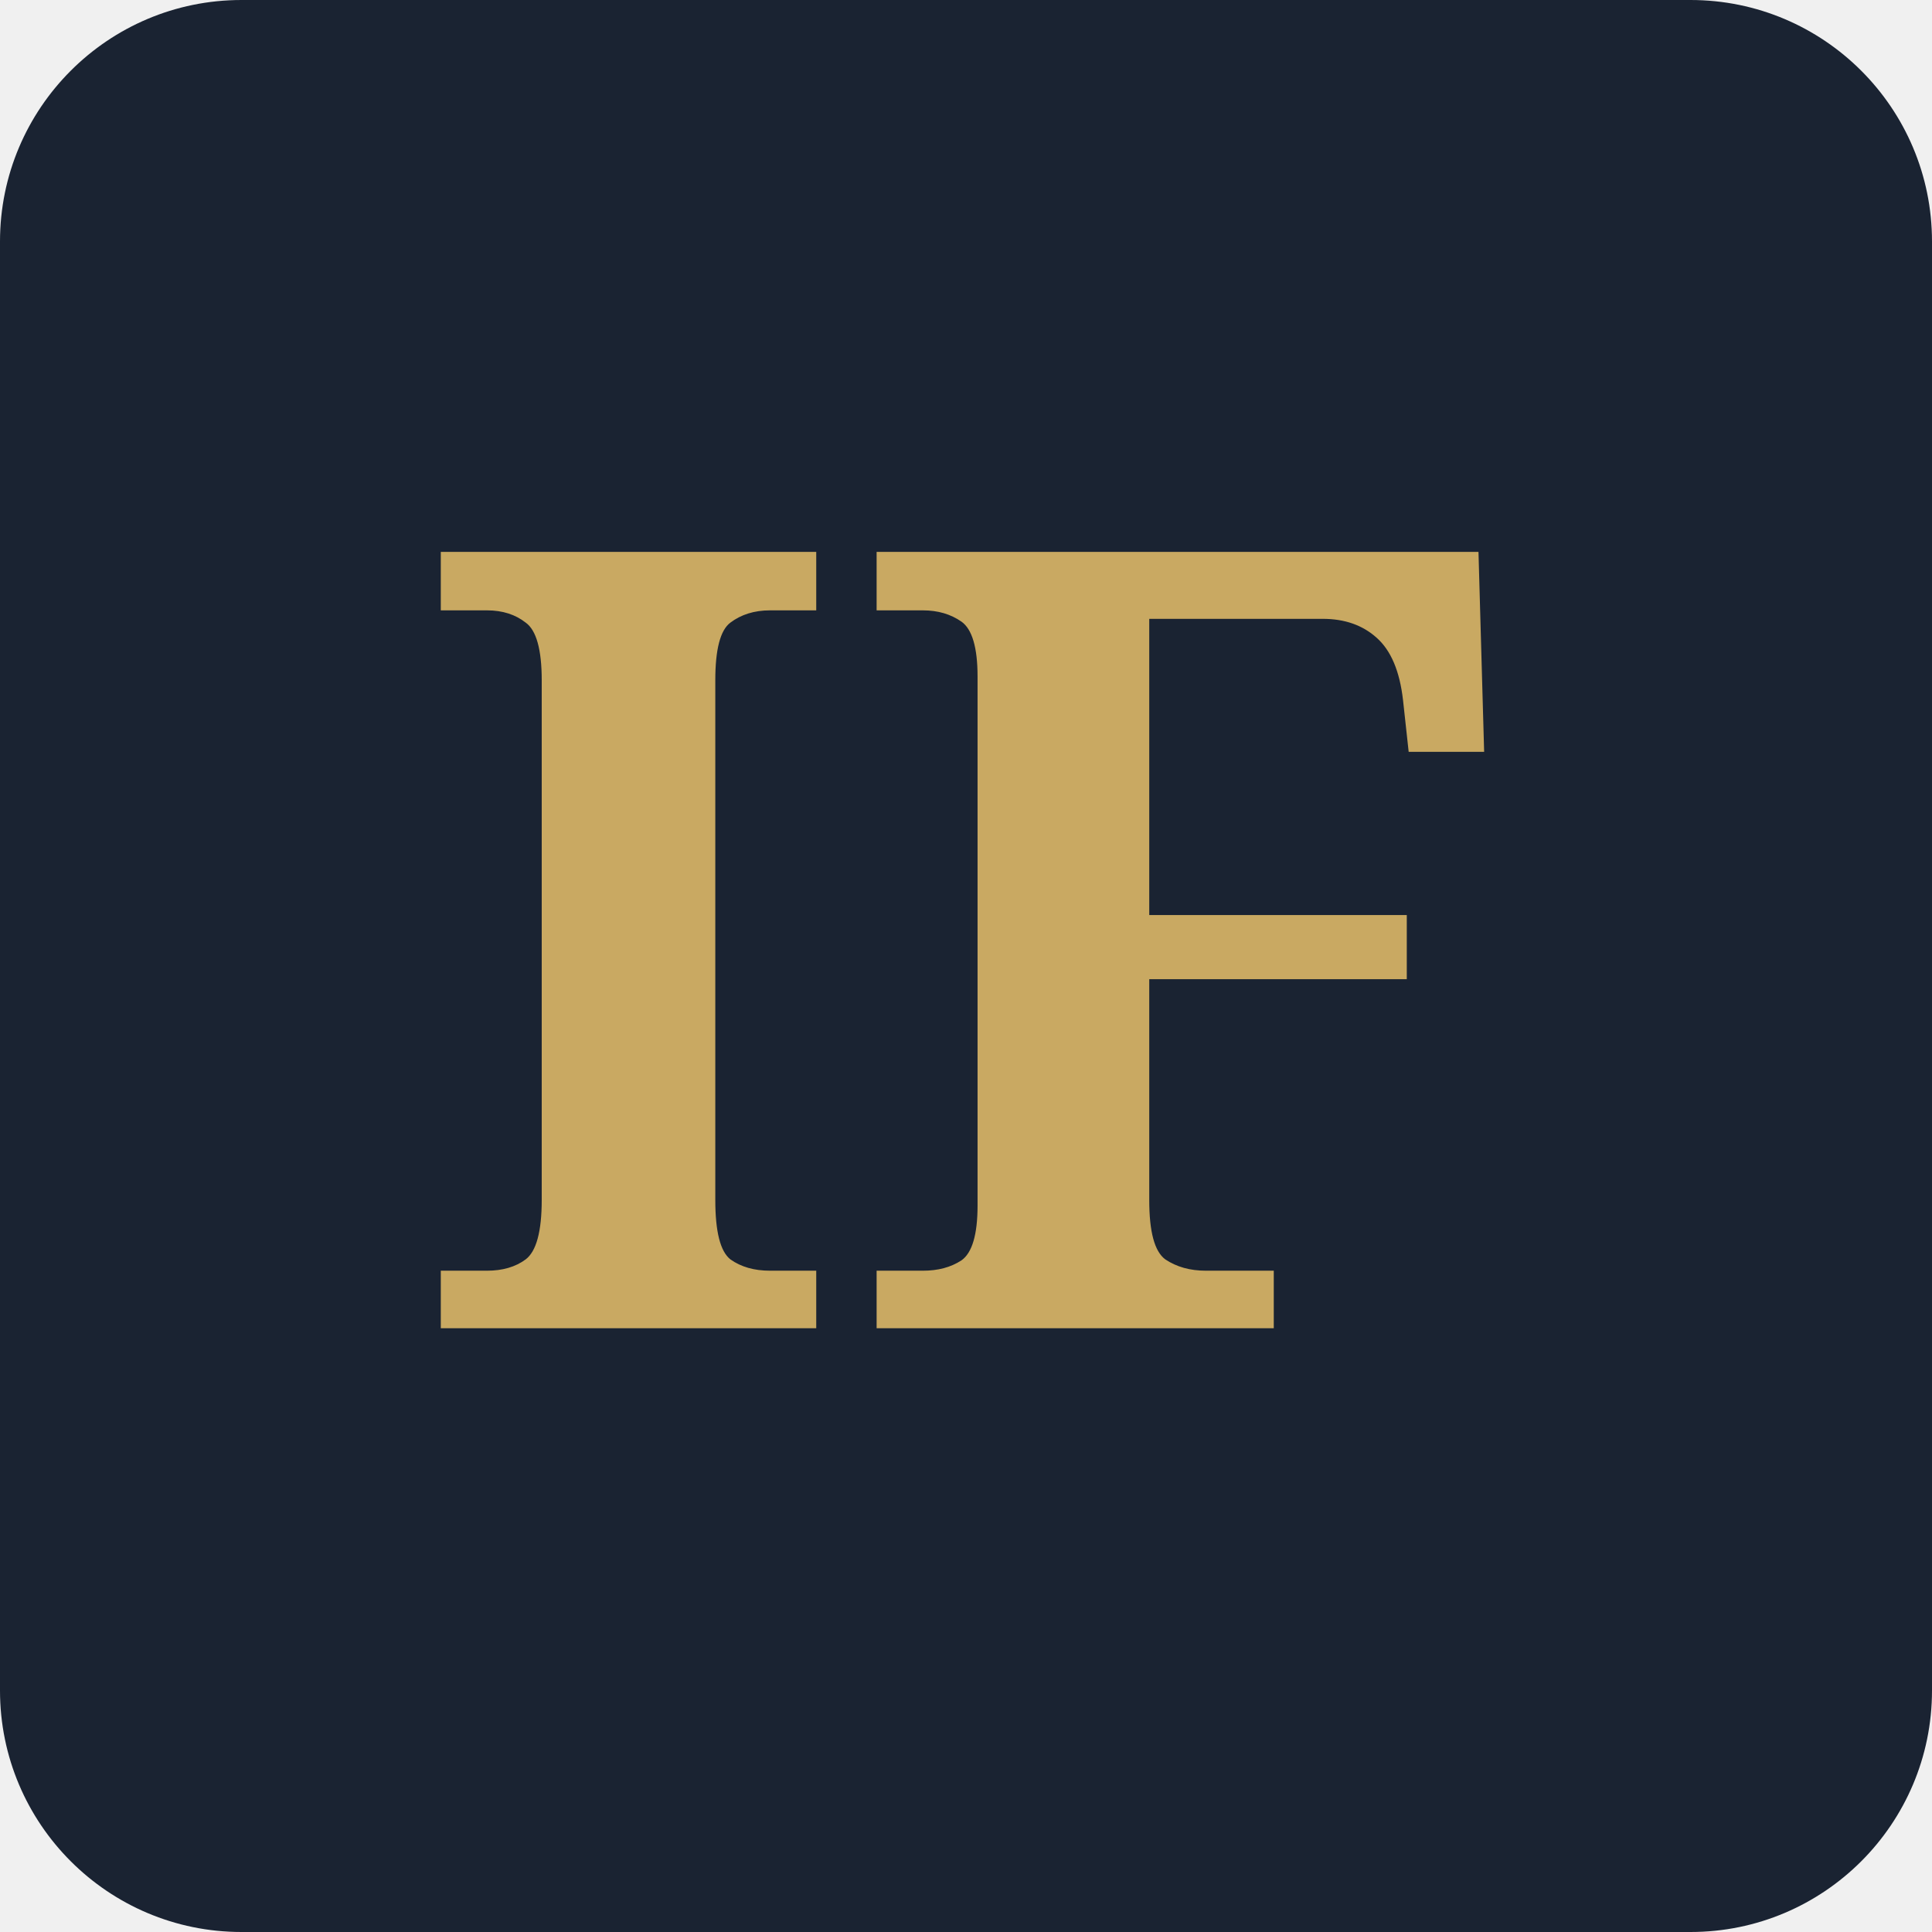
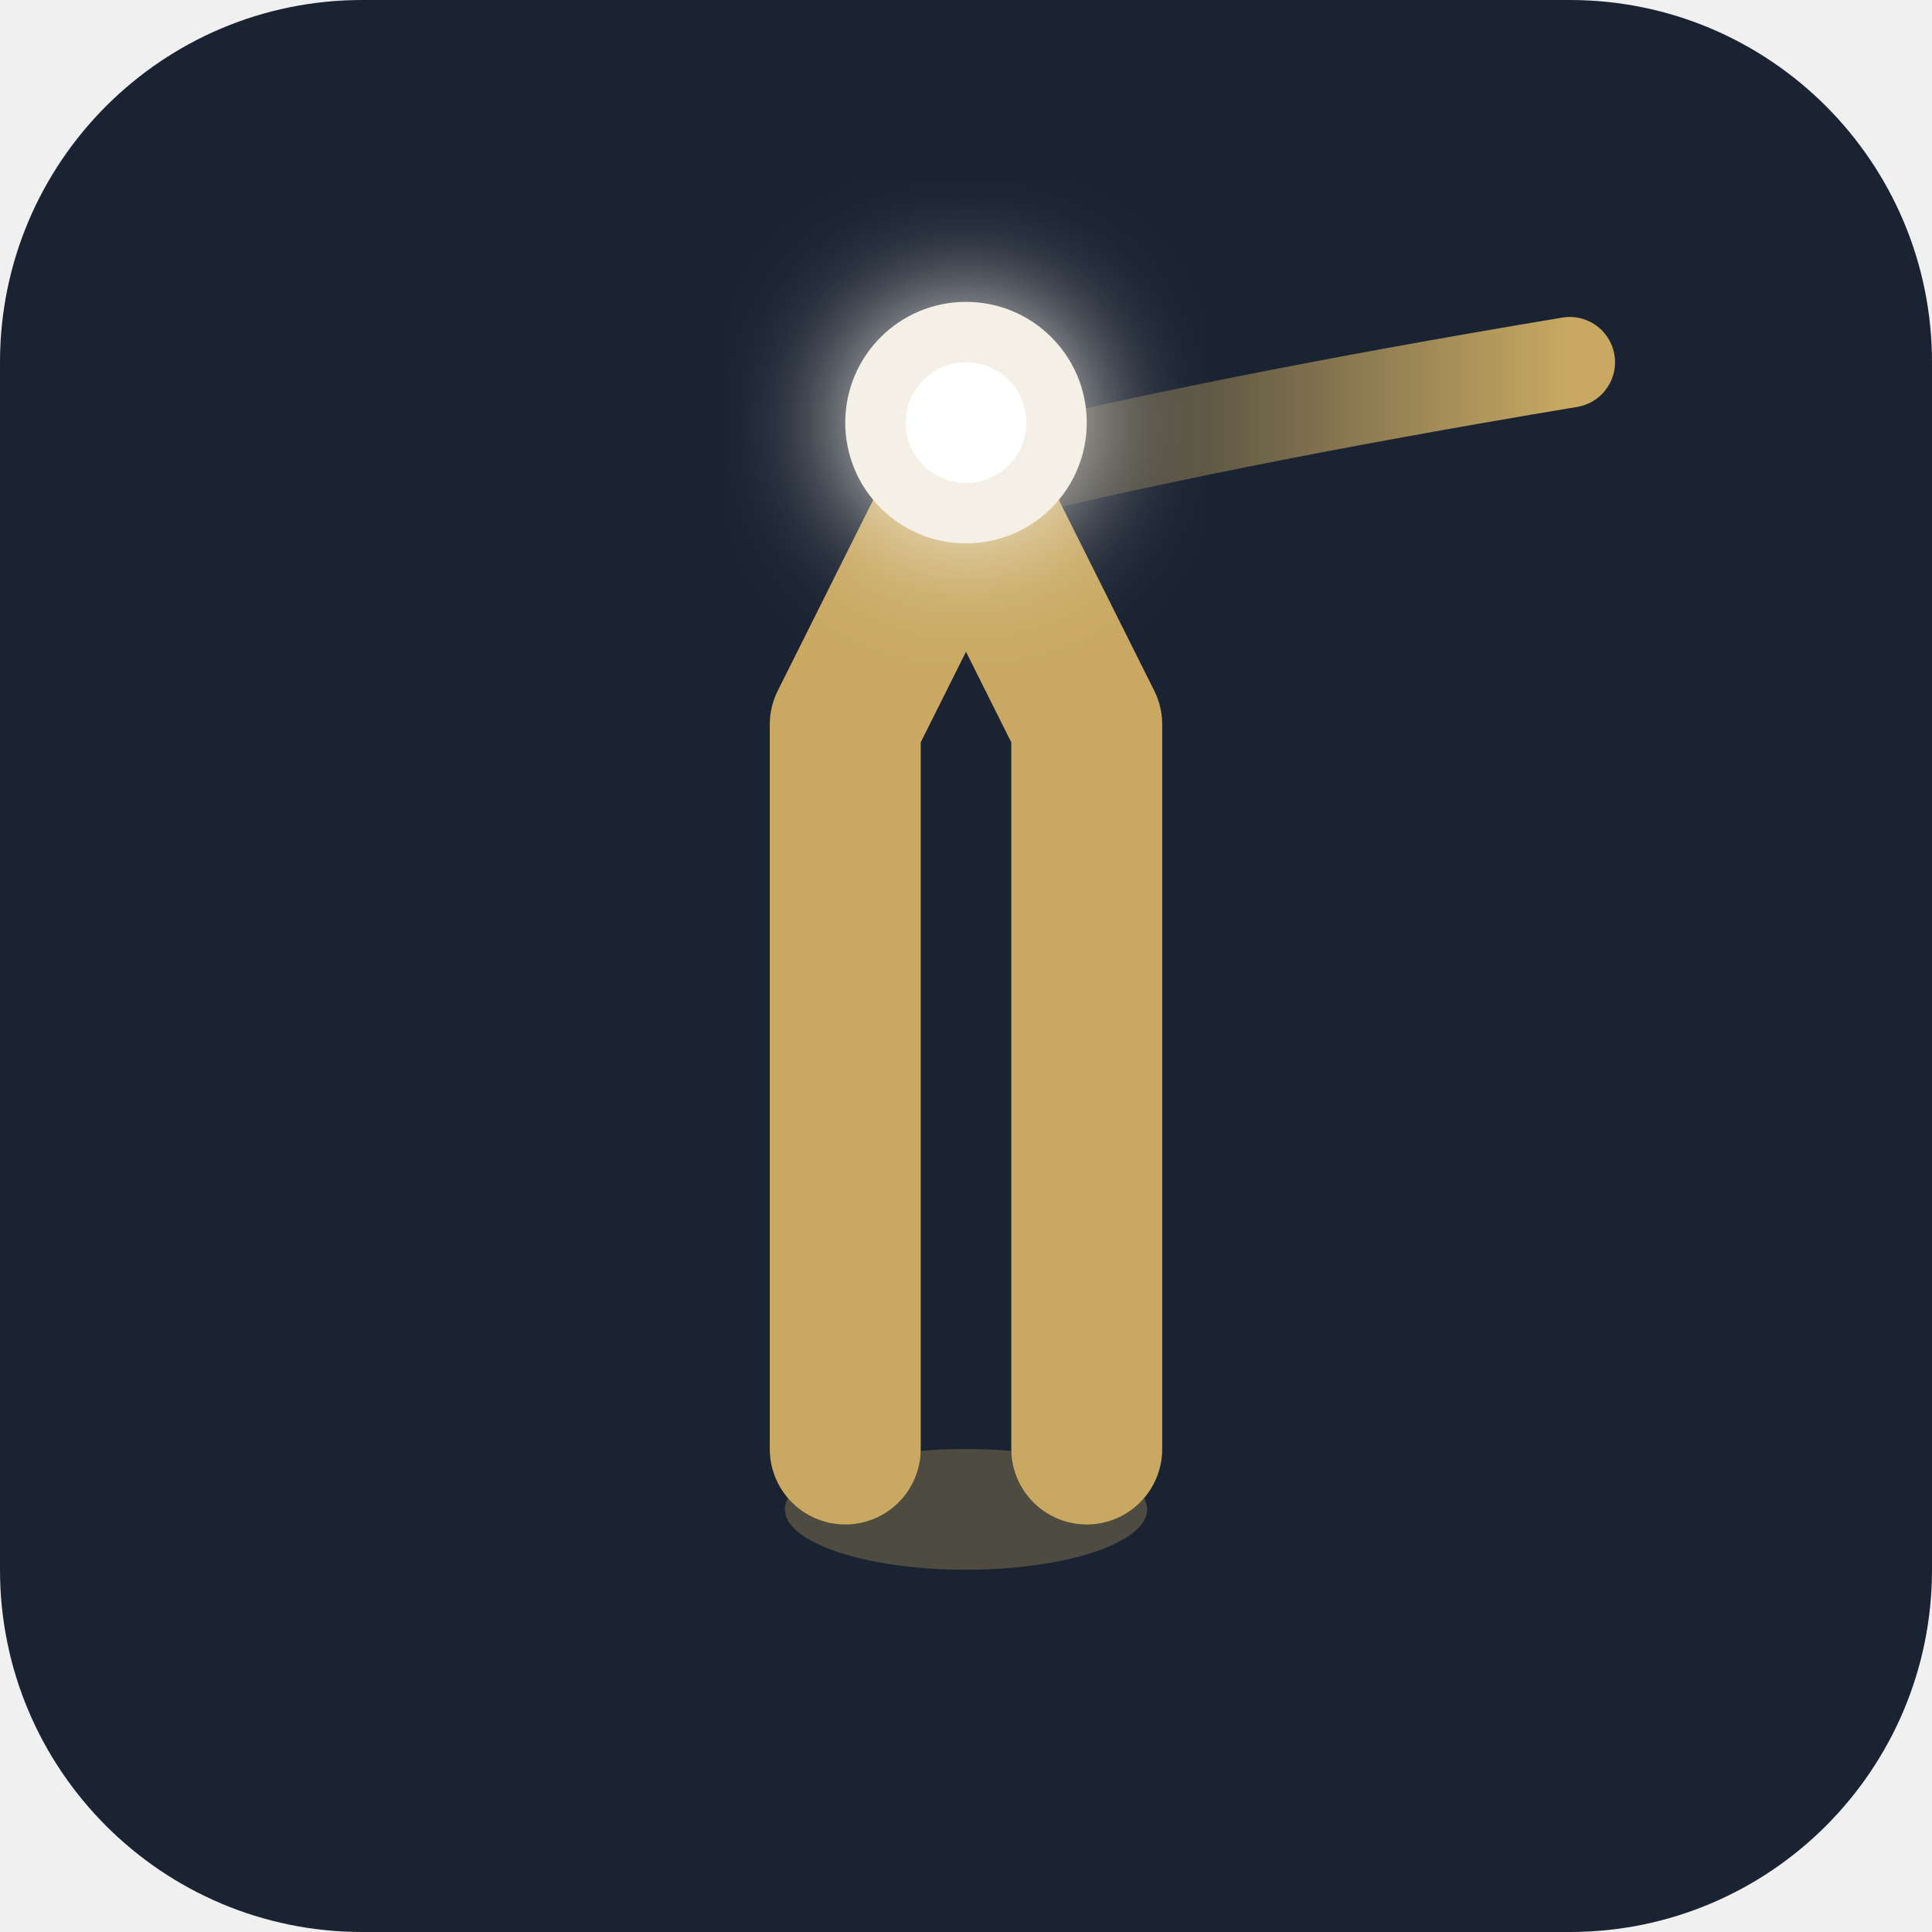
<svg xmlns="http://www.w3.org/2000/svg" viewBox="0 0 32 32">
-   <rect width="32" height="32" rx="4" fill="#1A2332" />
-   <text x="16" y="22" font-family="Georgia, serif" font-size="18" font-weight="bold" fill="#C9A962" text-anchor="middle">IF</text>
+   <defs>
+     <linearGradient id="cometTail" x1="0%" y1="0%" x2="100%" y2="0%">
+       <stop offset="0%" stop-color="#C9A962" stop-opacity="0" />
+       <stop offset="60%" stop-color="#C9A962" stop-opacity="0.6" />
+       <stop offset="100%" stop-color="#C9A962" stop-opacity="1" />
+     </linearGradient>
+     <filter id="glow" x="-50%" y="-50%" width="200%" height="200%">
+       <feGaussianBlur stdDeviation="1" result="coloredBlur" />
+       <feMerge>
+         <feMergeNode in="coloredBlur" />
+         <feMergeNode in="SourceGraphic" />
+       </feMerge>
+     </filter>
+   </defs>
+   <rect width="32" height="32" rx="6" fill="#1A2332" />
+   <path d="M14 24 L14 12 L16 8 L18 12 L18 24" fill="none" stroke="#C9A962" stroke-width="2.5" stroke-linecap="round" stroke-linejoin="round" />
+   <path d="M16 8 Q20 7, 26 6" fill="none" stroke="url(#cometTail)" stroke-width="1.5" stroke-linecap="round" />
+   <circle cx="16" cy="7" r="2" fill="#F5F0E6" filter="url(#glow)" />
+   <circle cx="16" cy="7" r="1" fill="#FFFFFF" />
+   <ellipse cx="16" cy="25" rx="3" ry="1" fill="#C9A962" opacity="0.3" />
</svg>
